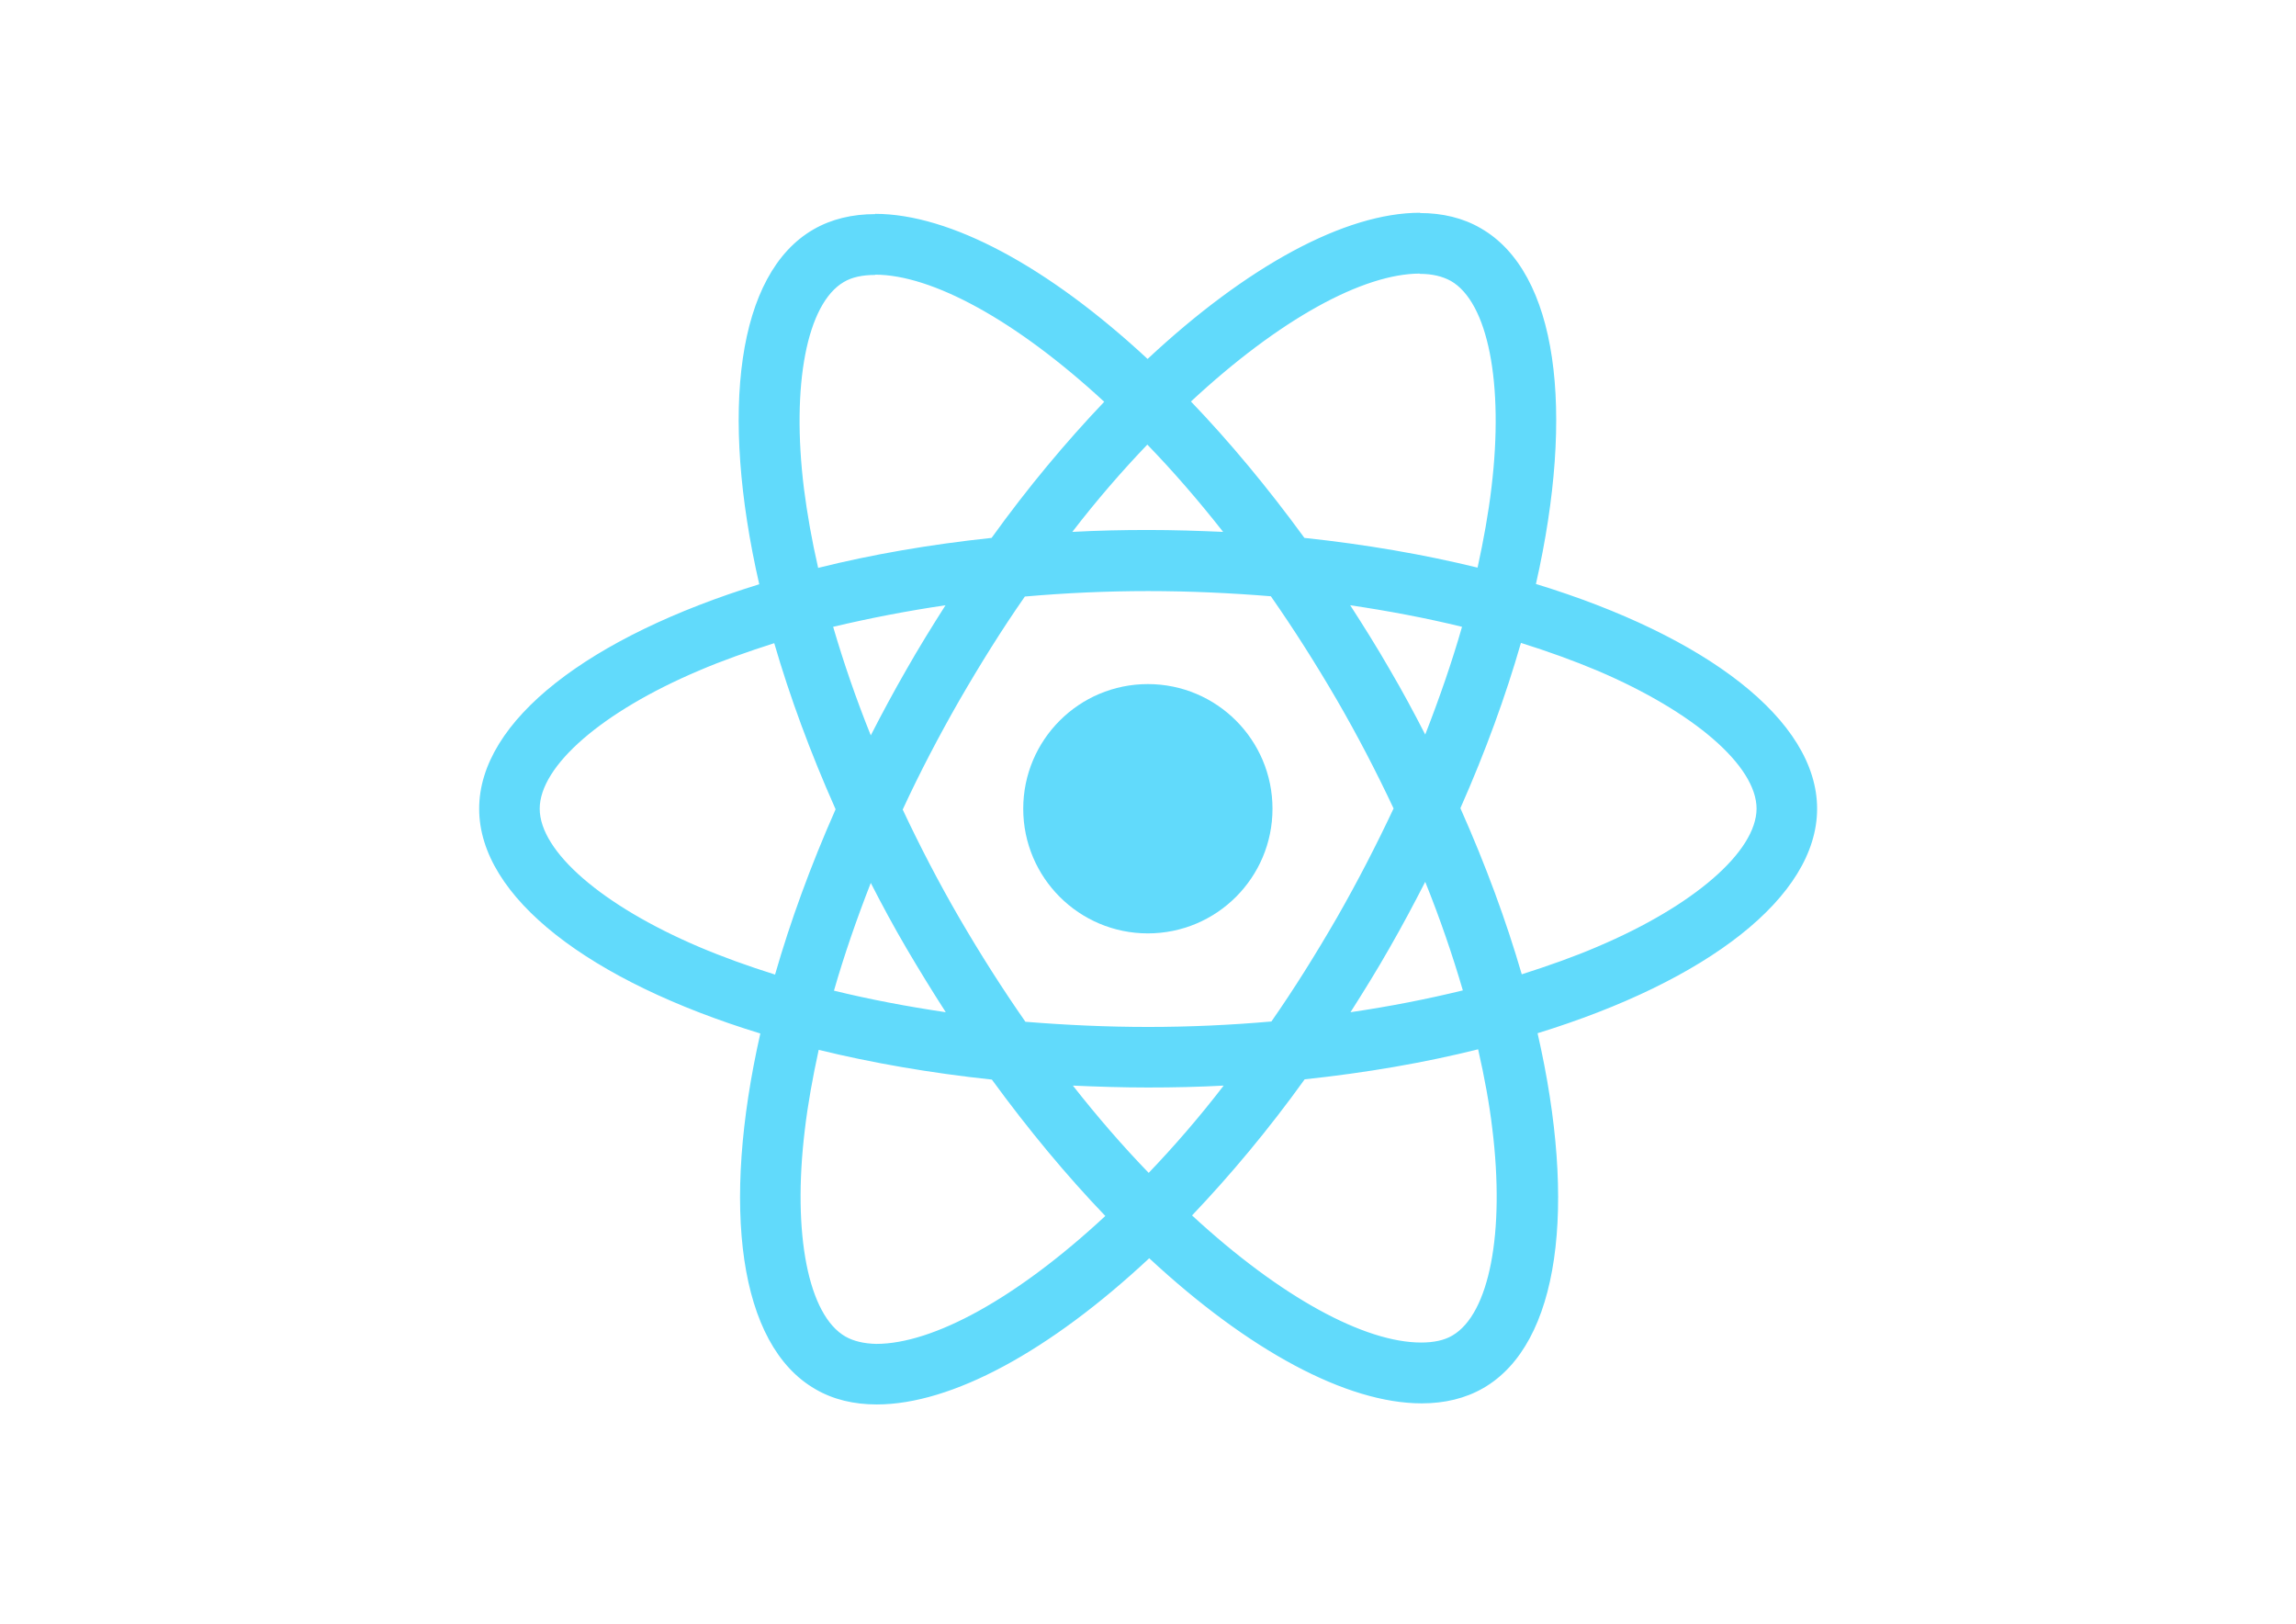
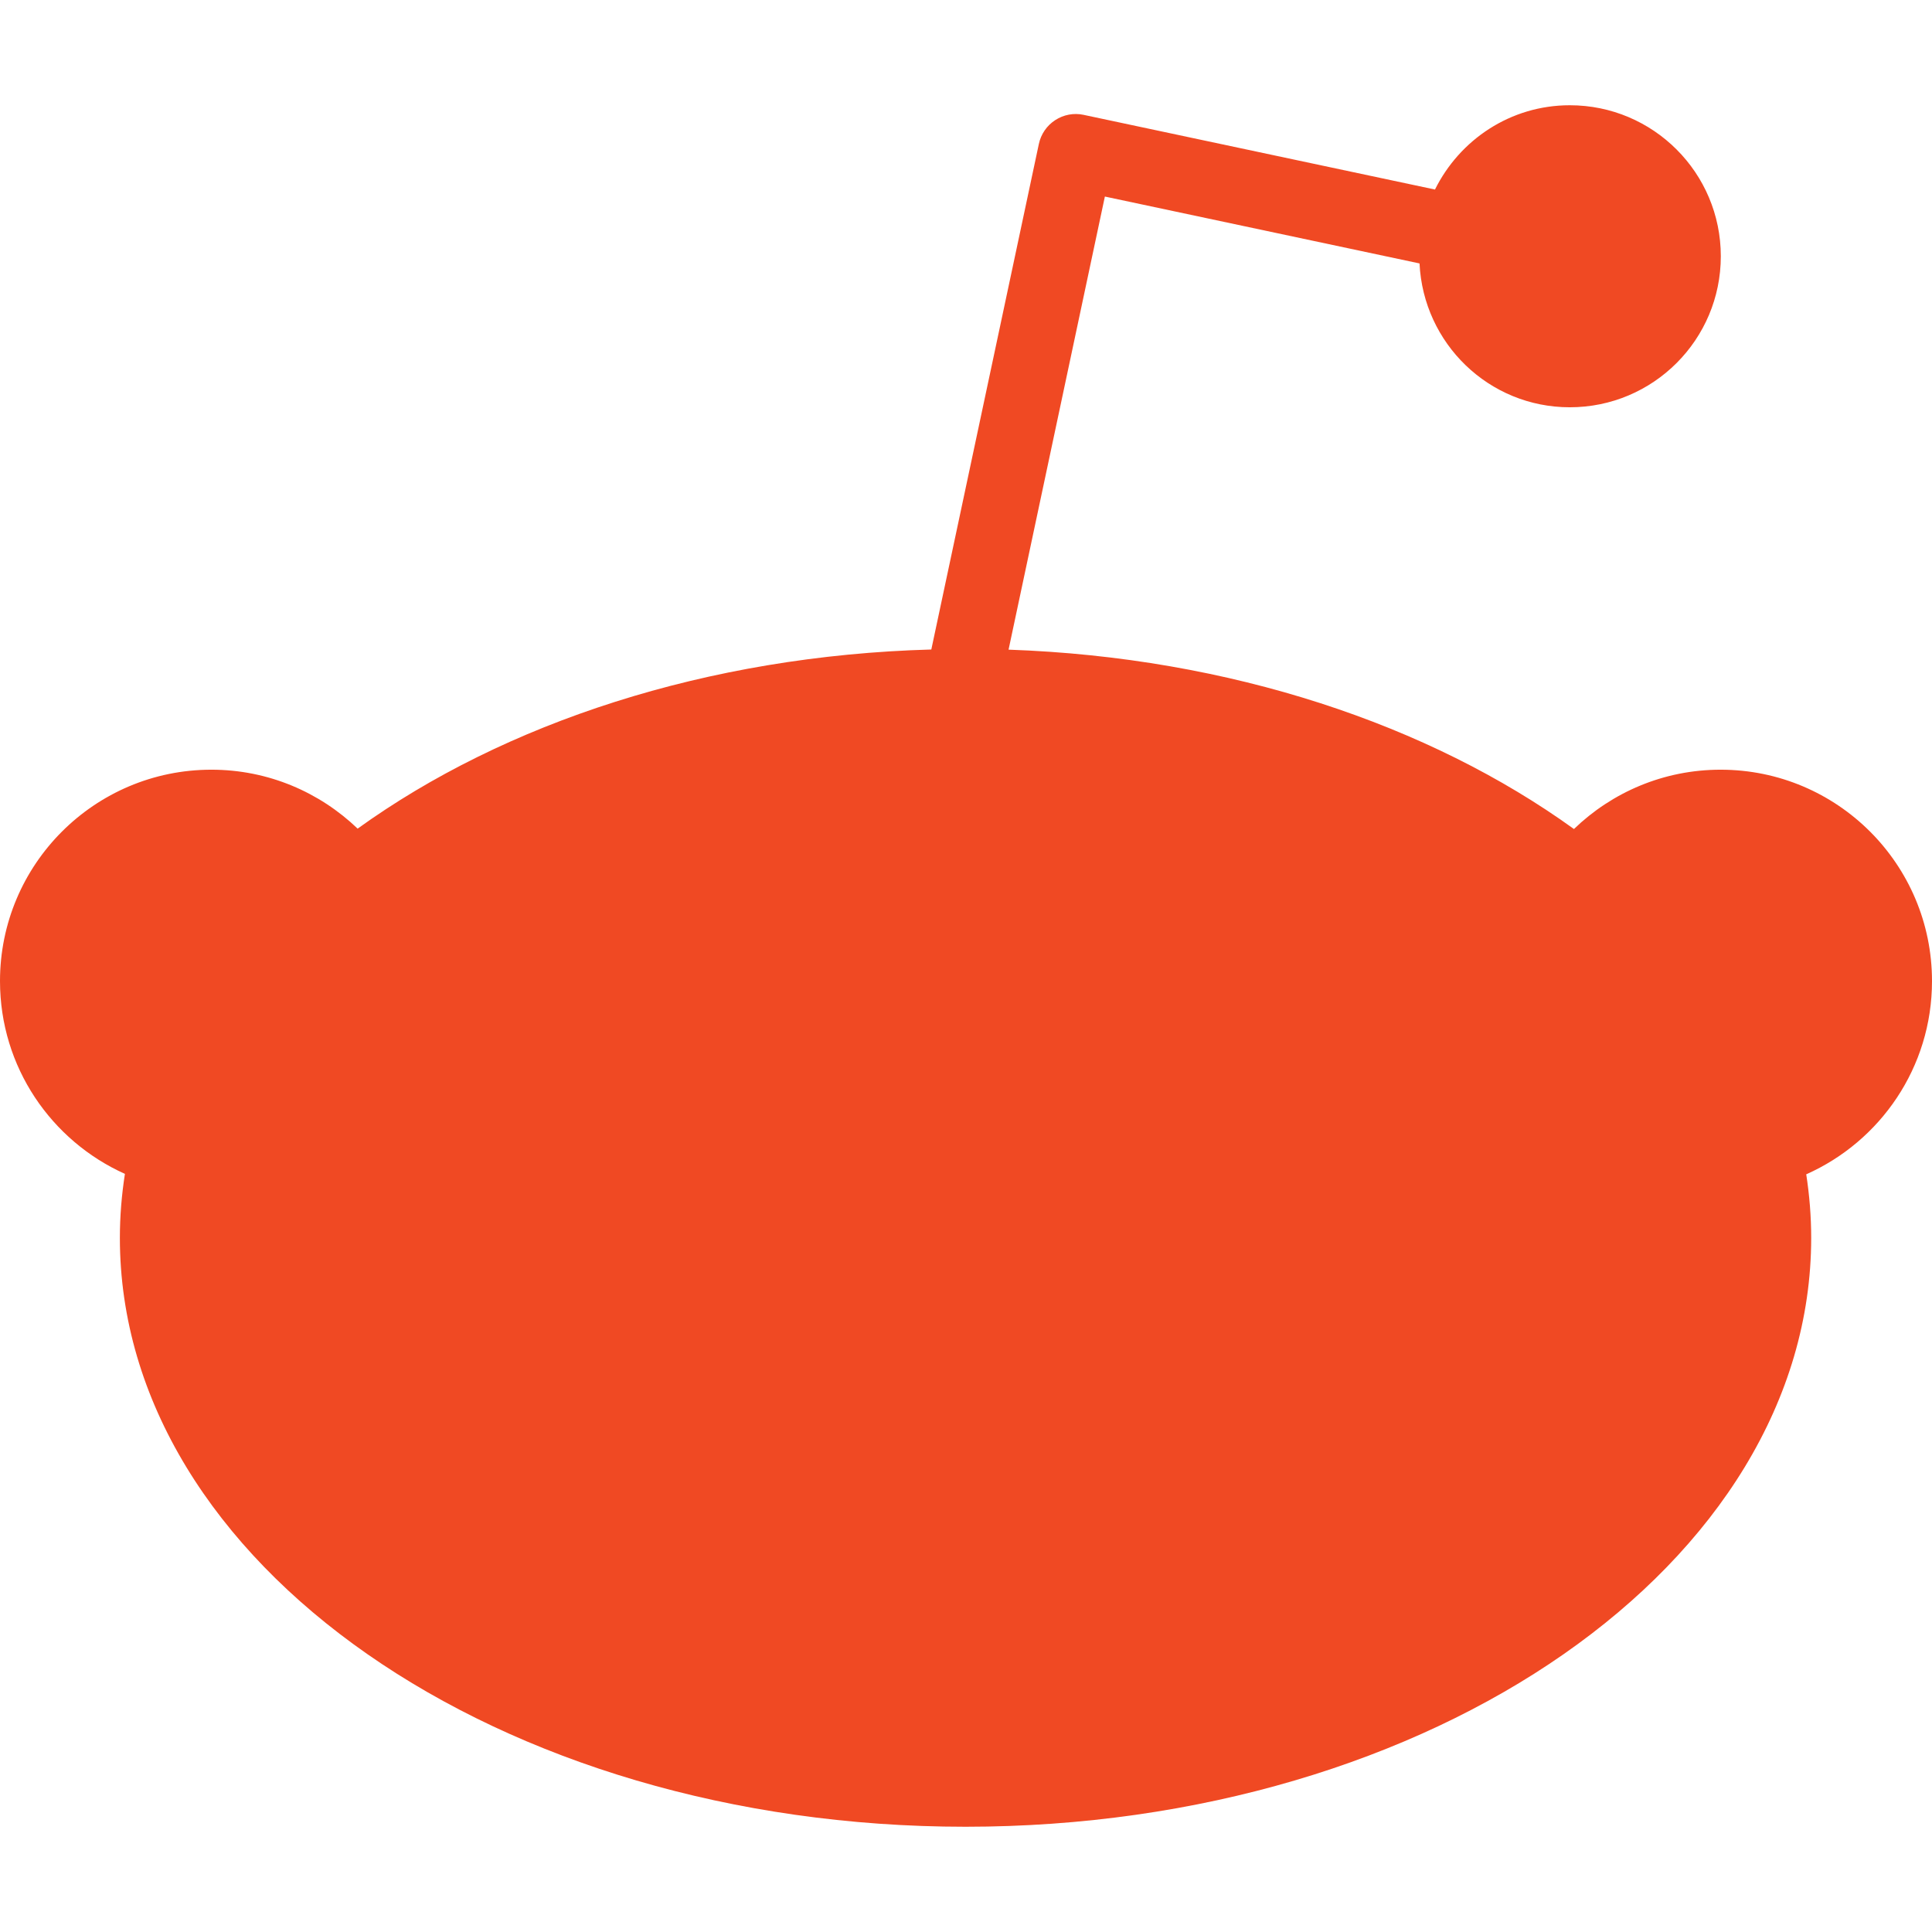
- <svg xmlns="http://www.w3.org/2000/svg" viewBox="0 0 841.9 595.3">
-   <g fill="#61DAFB">
-     <path d="M666.3 296.5c0-32.5-40.7-63.3-103.1-82.4 14.4-63.6 8-114.2-20.2-130.4-6.5-3.8-14.1-5.6-22.4-5.6v22.3c4.6 0 8.3.9 11.4 2.6 13.6 7.8 19.5 37.5 14.9 75.7-1.1 9.4-2.9 19.3-5.1 29.4-19.6-4.8-41-8.5-63.5-10.9-13.5-18.5-27.5-35.3-41.6-50 32.6-30.3 63.2-46.9 84-46.9V78c-27.5 0-63.5 19.6-99.9 53.6-36.4-33.8-72.4-53.2-99.9-53.2v22.3c20.7 0 51.4 16.5 84 46.6-14 14.7-28 31.4-41.3 49.9-22.6 2.4-44 6.1-63.6 11-2.3-10-4-19.7-5.2-29-4.7-38.2 1.1-67.9 14.6-75.8 3-1.8 6.9-2.6 11.5-2.6V78.5c-8.4 0-16 1.8-22.6 5.6-28.1 16.2-34.4 66.7-19.9 130.1-62.2 19.2-102.7 49.9-102.7 82.3 0 32.5 40.7 63.3 103.1 82.4-14.4 63.6-8 114.2 20.2 130.4 6.5 3.8 14.1 5.6 22.5 5.6 27.5 0 63.5-19.6 99.9-53.6 36.4 33.8 72.4 53.2 99.9 53.2 8.4 0 16-1.8 22.6-5.6 28.1-16.2 34.4-66.7 19.9-130.1 62-19.1 102.5-49.9 102.5-82.3zm-130.2-66.7c-3.7 12.9-8.3 26.2-13.5 39.5-4.1-8-8.4-16-13.1-24-4.6-8-9.5-15.8-14.4-23.4 14.2 2.1 27.9 4.7 41 7.9zm-45.8 106.5c-7.8 13.5-15.8 26.3-24.1 38.2-14.9 1.3-30 2-45.2 2-15.1 0-30.2-.7-45-1.9-8.3-11.9-16.4-24.6-24.2-38-7.6-13.1-14.5-26.4-20.8-39.8 6.2-13.4 13.2-26.8 20.7-39.9 7.8-13.5 15.8-26.3 24.1-38.2 14.9-1.3 30-2 45.2-2 15.1 0 30.2.7 45 1.9 8.3 11.9 16.4 24.6 24.2 38 7.6 13.1 14.5 26.4 20.8 39.8-6.3 13.4-13.2 26.8-20.7 39.9zm32.3-13c5.4 13.4 10 26.8 13.8 39.8-13.1 3.2-26.9 5.9-41.2 8 4.9-7.7 9.8-15.6 14.4-23.7 4.6-8 8.9-16.1 13-24.1zM421.2 430c-9.3-9.6-18.6-20.3-27.8-32 9 .4 18.2.7 27.5.7 9.4 0 18.7-.2 27.8-.7-9 11.7-18.3 22.4-27.5 32zm-74.4-58.9c-14.2-2.1-27.9-4.7-41-7.9 3.7-12.9 8.3-26.2 13.5-39.5 4.1 8 8.4 16 13.1 24 4.7 8 9.5 15.8 14.4 23.4zM420.7 163c9.3 9.6 18.6 20.3 27.8 32-9-.4-18.2-.7-27.5-.7-9.4 0-18.7.2-27.8.7 9-11.7 18.3-22.4 27.5-32zm-74 58.9c-4.9 7.7-9.8 15.6-14.4 23.7-4.6 8-8.9 16-13 24-5.4-13.4-10-26.8-13.8-39.8 13.1-3.1 26.9-5.8 41.2-7.9zm-90.5 125.2c-35.4-15.1-58.3-34.9-58.3-50.6 0-15.7 22.9-35.6 58.3-50.6 8.6-3.7 18-7 27.7-10.1 5.7 19.6 13.2 40 22.5 60.9-9.2 20.8-16.6 41.1-22.2 60.6-9.9-3.1-19.3-6.5-28-10.2zM310 490c-13.6-7.8-19.5-37.5-14.9-75.7 1.1-9.4 2.9-19.3 5.1-29.4 19.6 4.8 41 8.5 63.5 10.9 13.5 18.5 27.5 35.3 41.6 50-32.6 30.3-63.2 46.9-84 46.9-4.5-.1-8.3-1-11.3-2.7zm237.2-76.2c4.7 38.2-1.1 67.9-14.6 75.8-3 1.8-6.9 2.6-11.5 2.6-20.7 0-51.4-16.5-84-46.6 14-14.7 28-31.4 41.3-49.9 22.6-2.4 44-6.1 63.6-11 2.3 10.1 4.1 19.8 5.2 29.1zm38.5-66.7c-8.6 3.7-18 7-27.7 10.1-5.7-19.6-13.2-40-22.5-60.9 9.2-20.8 16.6-41.1 22.2-60.6 9.9 3.1 19.3 6.5 28.1 10.2 35.4 15.1 58.3 34.9 58.3 50.6-.1 15.7-23 35.6-58.4 50.6zM320.8 78.4z" />
-     <circle cx="420.9" cy="296.5" r="45.7" />
-     <path d="M520.5 78.1z" />
-   </g>
+ <svg xmlns="http://www.w3.org/2000/svg" height="100%" style="fill-rule:evenodd;clip-rule:evenodd;stroke-linejoin:round;stroke-miterlimit:2;" version="1.1" viewBox="0 0 512 512" width="100%" xml:space="preserve">
+   <path d="M512,260.003c0,-30.944 -25.081,-56.025 -56.025,-56.025c-15.104,0 -28.787,6.005 -38.862,15.721c-38.296,-27.634 -91.061,-45.485 -149.833,-47.534l25.523,-120.077l83.385,17.725c1.013,21.201 18.378,38.12 39.826,38.12c22.106,0 40.02,-17.919 40.02,-40.02c0,-22.101 -17.914,-40.02 -40.02,-40.02c-15.722,0 -29.188,9.149 -35.729,22.335l-93.11,-19.791c-2.588,-0.563 -5.303,-0.054 -7.527,1.396c-2.229,1.445 -3.787,3.714 -4.34,6.312l-28.499,133.98c-59.631,1.657 -113.243,19.53 -152.034,47.471c-10.067,-9.653 -23.699,-15.618 -38.745,-15.618c-30.944,0 -56.03,25.081 -56.03,56.025c0,22.767 13.601,42.324 33.104,51.086c-0.864,5.569 -1.337,11.219 -1.337,16.95c0,86.194 100.336,156.068 224.109,156.068c123.77,0 224.109,-69.874 224.109,-156.068c0,-5.69 -0.463,-11.305 -1.314,-16.833c19.62,-8.716 33.329,-28.341 33.329,-51.203Z" style="fill:#f04923;fill-rule:nonzero;" />
</svg>
